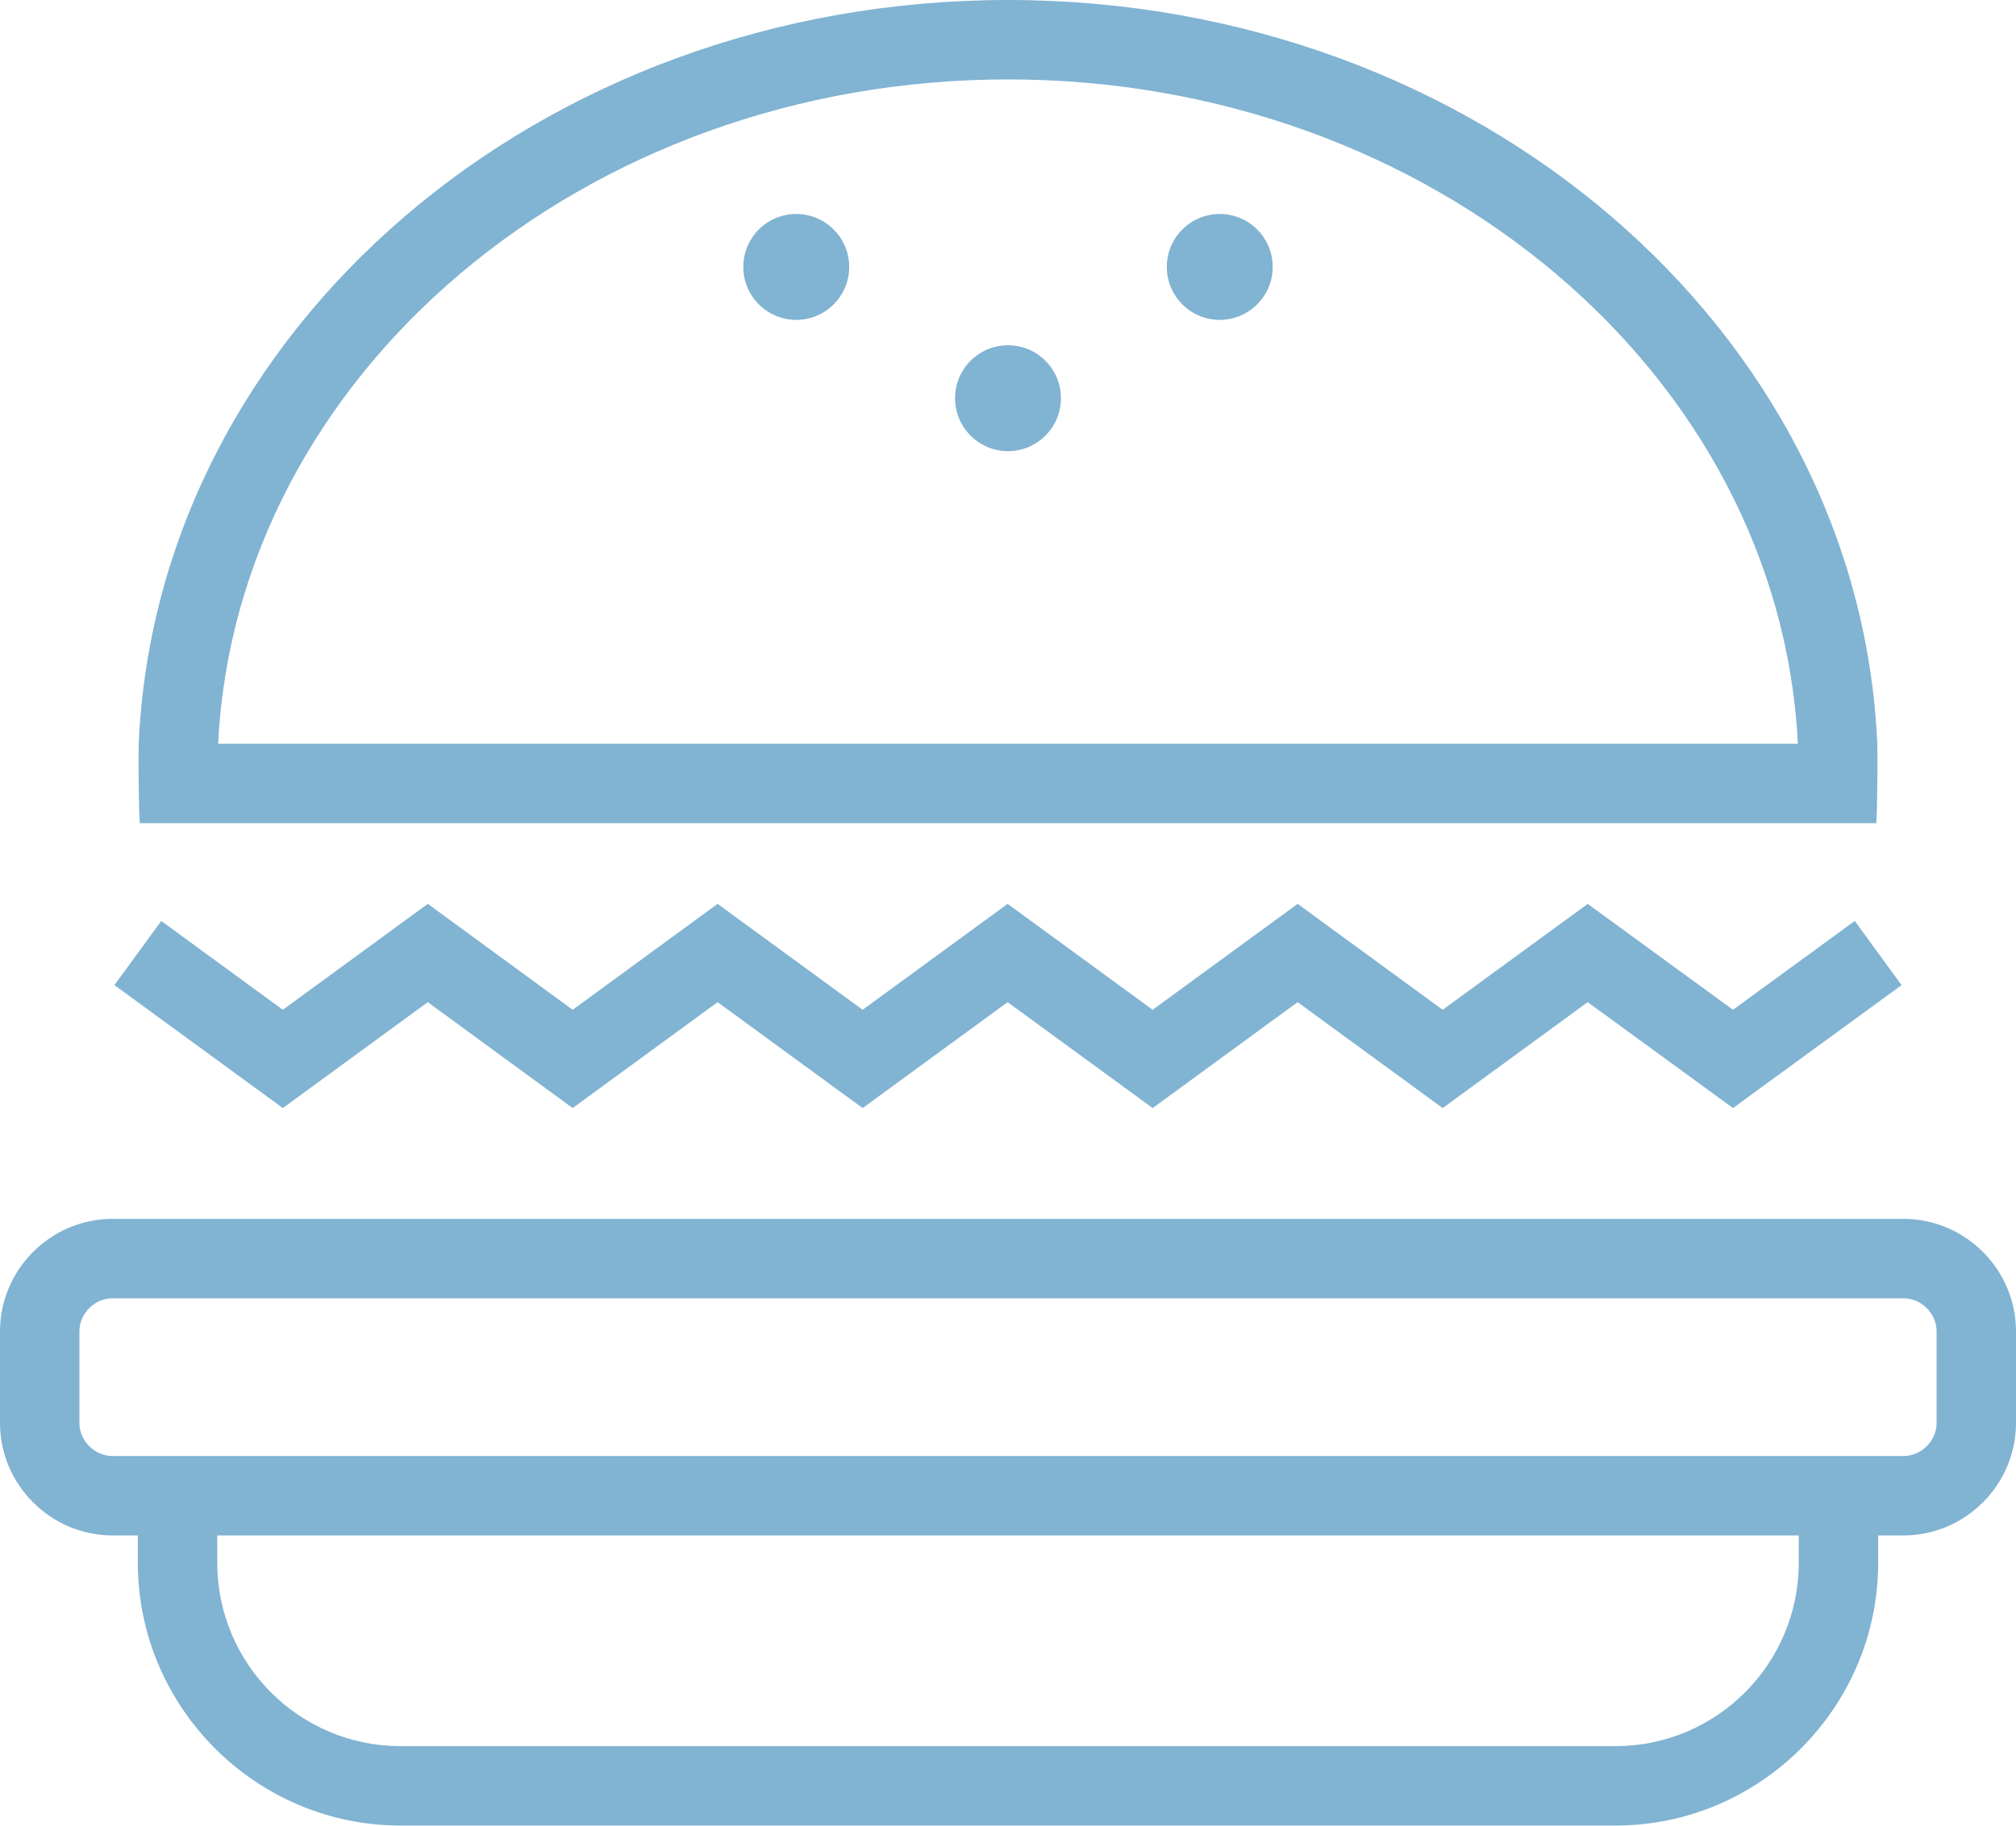
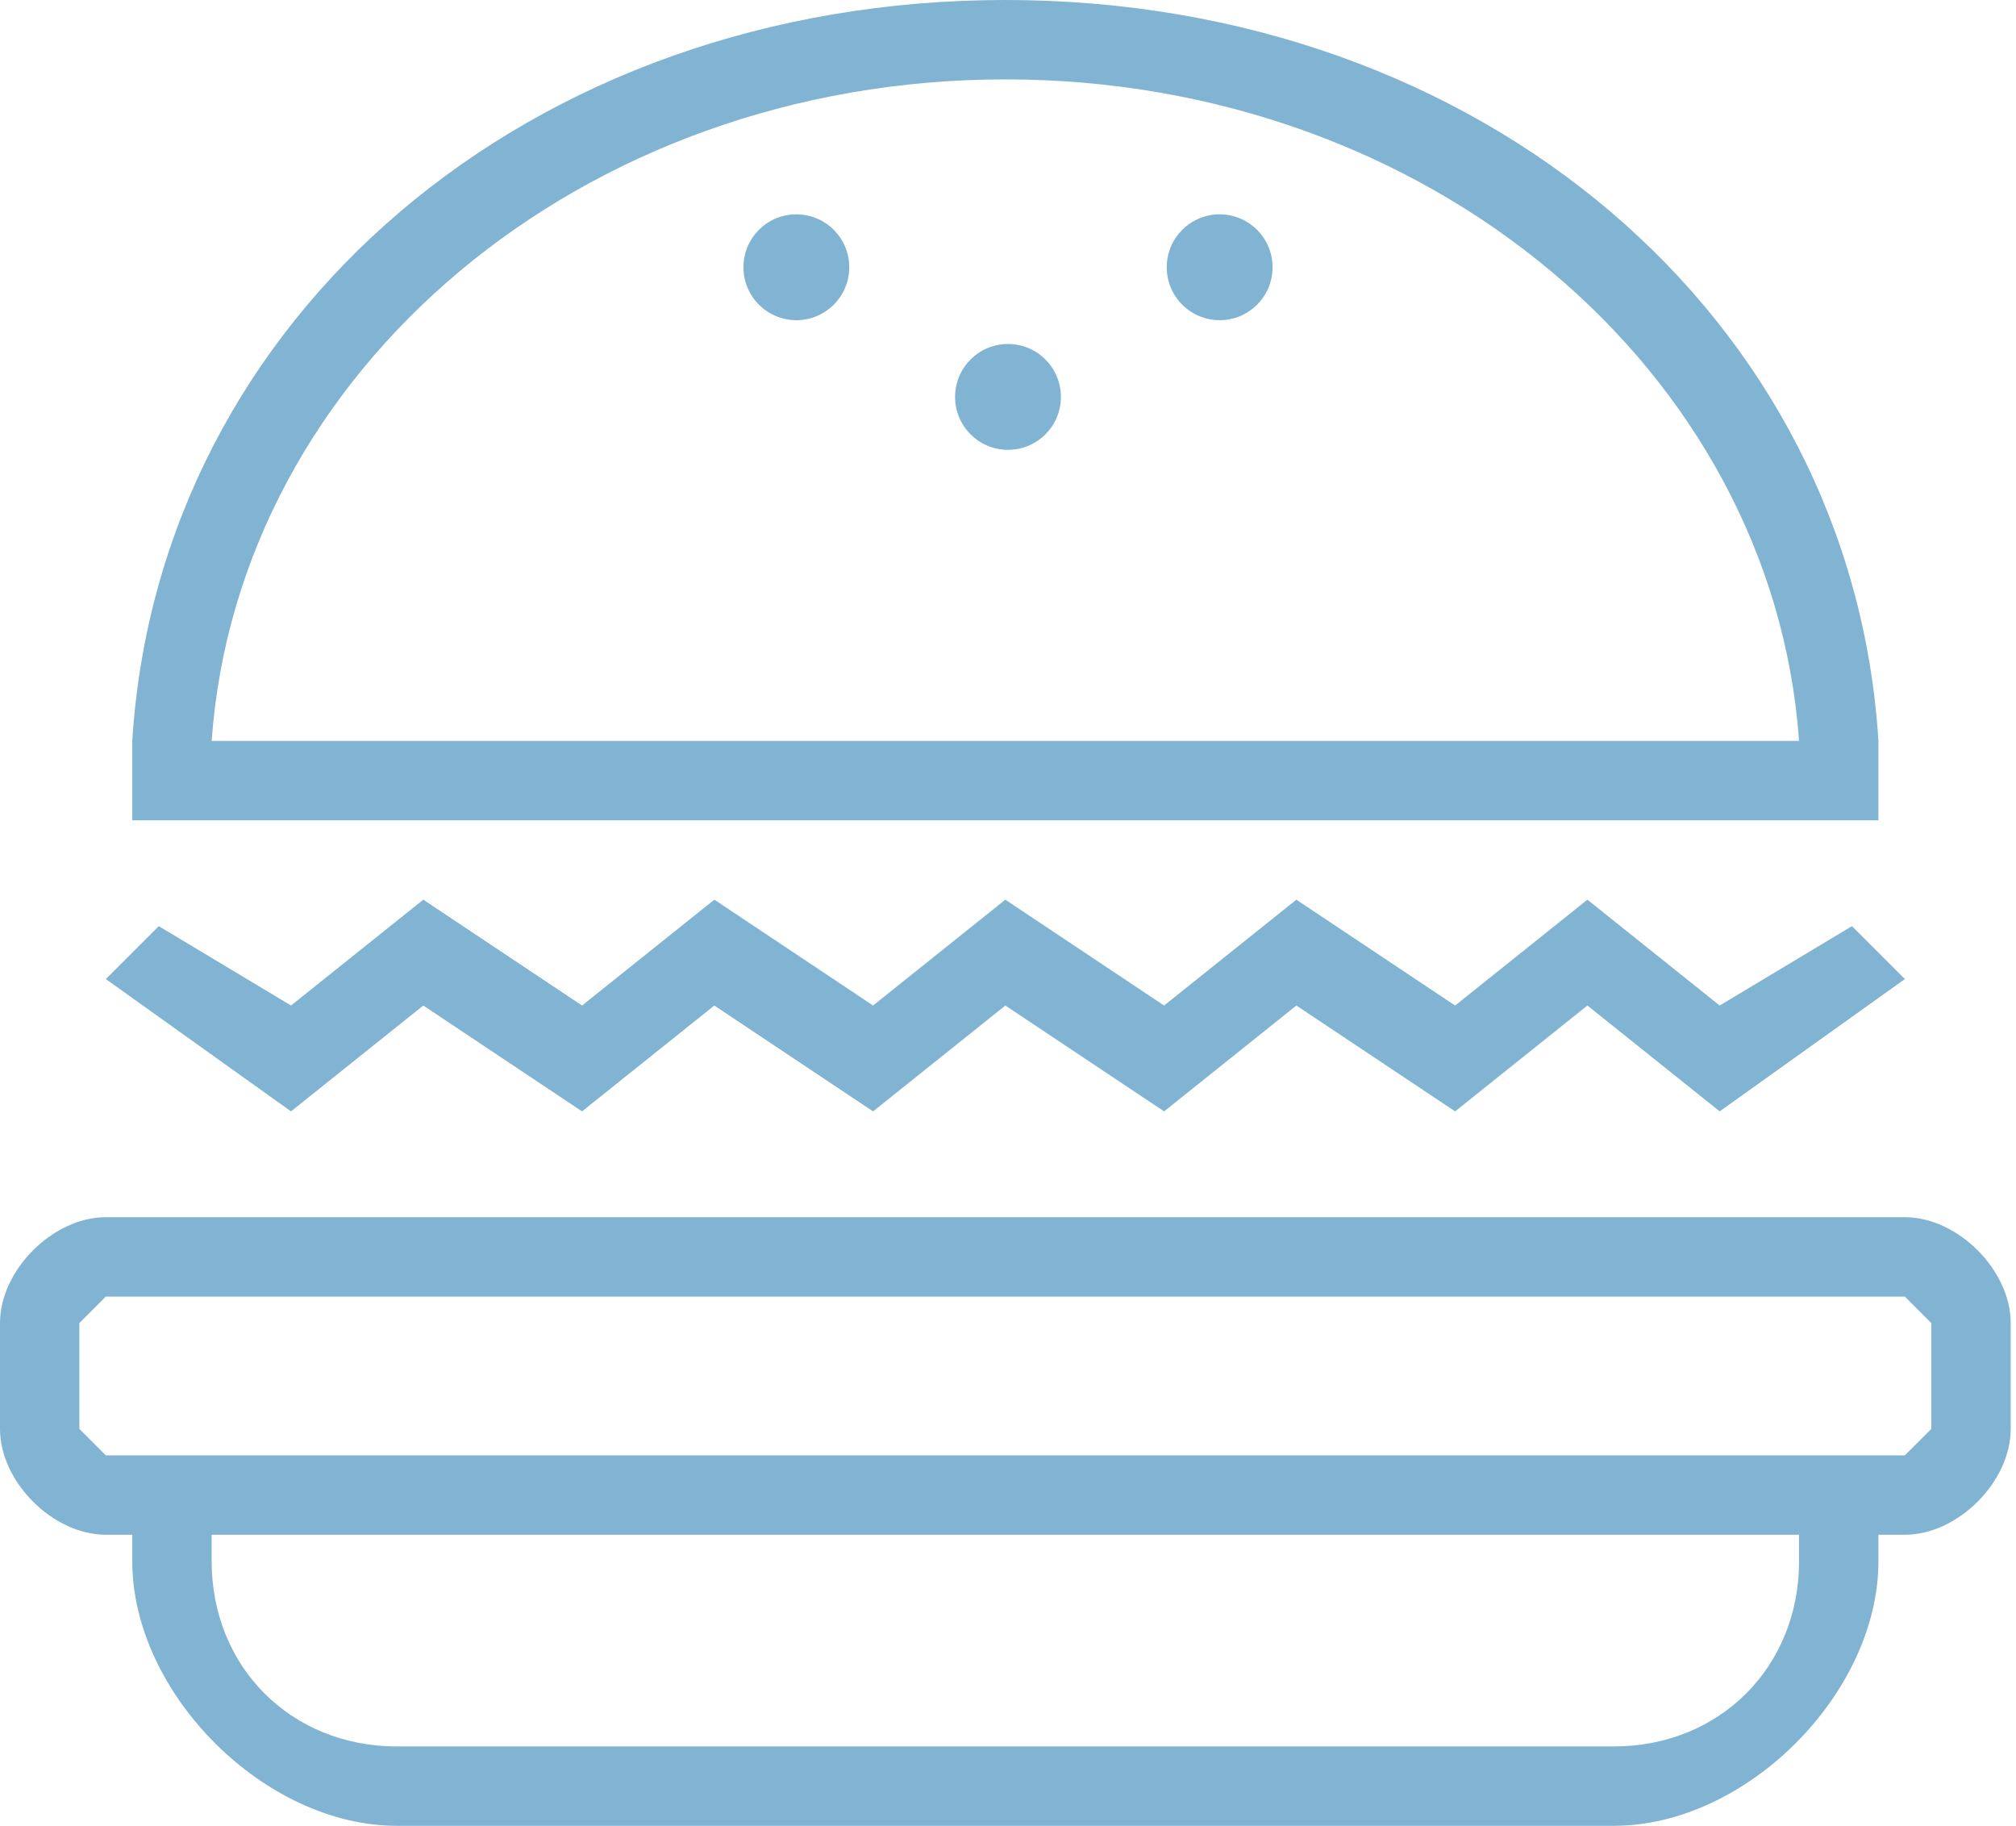
- <svg xmlns="http://www.w3.org/2000/svg" version="1.1" id="Layer_1" x="0px" y="0px" width="76.166px" height="68.959px" viewBox="0 0 76.166 68.959" enable-background="new 0 0 76.166 68.959" xml:space="preserve">
-   <g>
-     <path fill="#81b3d2" d="M71.914,46.042H4.252C1.914,46.042,0,47.955,0,50.294v3.454C0,56.086,1.914,58,4.252,58h0.956v1.037 c0,5.457,4.464,9.922,9.921,9.922h45.908c5.456,0,9.921-4.465,9.921-9.922V58h0.956c2.339,0,4.252-1.914,4.252-4.252v-3.454 C76.166,47.955,74.253,46.042,71.914,46.042z M67.958,59.037c0,3.815-3.104,6.922-6.921,6.922H15.129 c-3.816,0-6.921-3.104-6.921-6.922V58h59.75V59.037z M73.166,53.748c0,0.679-0.573,1.252-1.252,1.252H4.252 C3.573,55,3,54.427,3,53.748v-3.454c0-0.679,0.573-1.252,1.252-1.252h67.662c0.679,0,1.252,0.573,1.252,1.252V53.748z" />
-     <polygon fill="#81b3d2" points="16.162,37.856 21.635,41.856 27.112,37.856 32.591,41.856 38.069,37.856 43.548,41.856 49.026,37.856 54.505,41.856 59.985,37.856 65.474,41.856 71.842,37.212 70.074,34.788 65.474,38.144 59.985,34.144 54.505,38.144 49.026,34.143 43.548,38.144 38.069,34.143 32.591,38.144 27.112,34.143 21.636,38.144 16.163,34.142 10.686,38.144 6.093,34.789 4.323,37.211 10.686,41.856  " />
-     <path fill="#81b3d2" d="M70.888,31.094c0.041-0.61,0.055-2.616,0.037-3C70.242,12.476,55.804,0,38.083,0C20.363,0,5.924,12.476,5.241,28.094 c-0.017,0.384-0.004,2.389,0.039,3H70.888z M38.083,3c16.031,0,29.15,11.154,29.842,25.094H8.241C8.933,14.154,22.051,3,38.083,3z" />
-     <circle fill="#81b3d2" cx="38.083" cy="15.042" r="2" />
-     <circle fill="#81b3d2" cx="30.083" cy="10.083" r="2" />
-     <circle fill="#81b3d2" cx="46.083" cy="10.083" r="2" />
+ <svg xmlns="http://www.w3.org/2000/svg" width="76.2" height="69">
+   <defs />
+   <g fill="#81b3d2">
+     <path d="M72 46H4c-2 0-4 2-4 4v4c0 2 2 4 4 4h1v1c0 5 5 10 10 10h46c5 0 10-5 10-10v-1h1c2 0 4-2 4-4v-4c0-2-2-4-4-4zm-4 13c0 4-3 7-7 7H15c-4 0-7-3-7-7v-1h60v1zm5-5l-1 1H4l-1-1v-4l1-1h68l1 1v4zM16 38l6 4 5-4 6 4 5-4 6 4 5-4 6 4 5-4 5 4 7-5-2-2-5 3-5-4-5 4-6-4-5 4-6-4-5 4-6-4-5 4-6-4-5 4-5-3-2 2 7 5zM71 31v-3C70 12 56 0 38 0S6 12 5 28v3h66zM38 3c16 0 29 11 30 25H8C9 14 22 3 38 3z" />
+     <circle cx="38.1" cy="15" r="2" />
+     <circle cx="30.1" cy="10.1" r="2" />
+     <circle cx="46.1" cy="10.1" r="2" />
  </g>
</svg>
